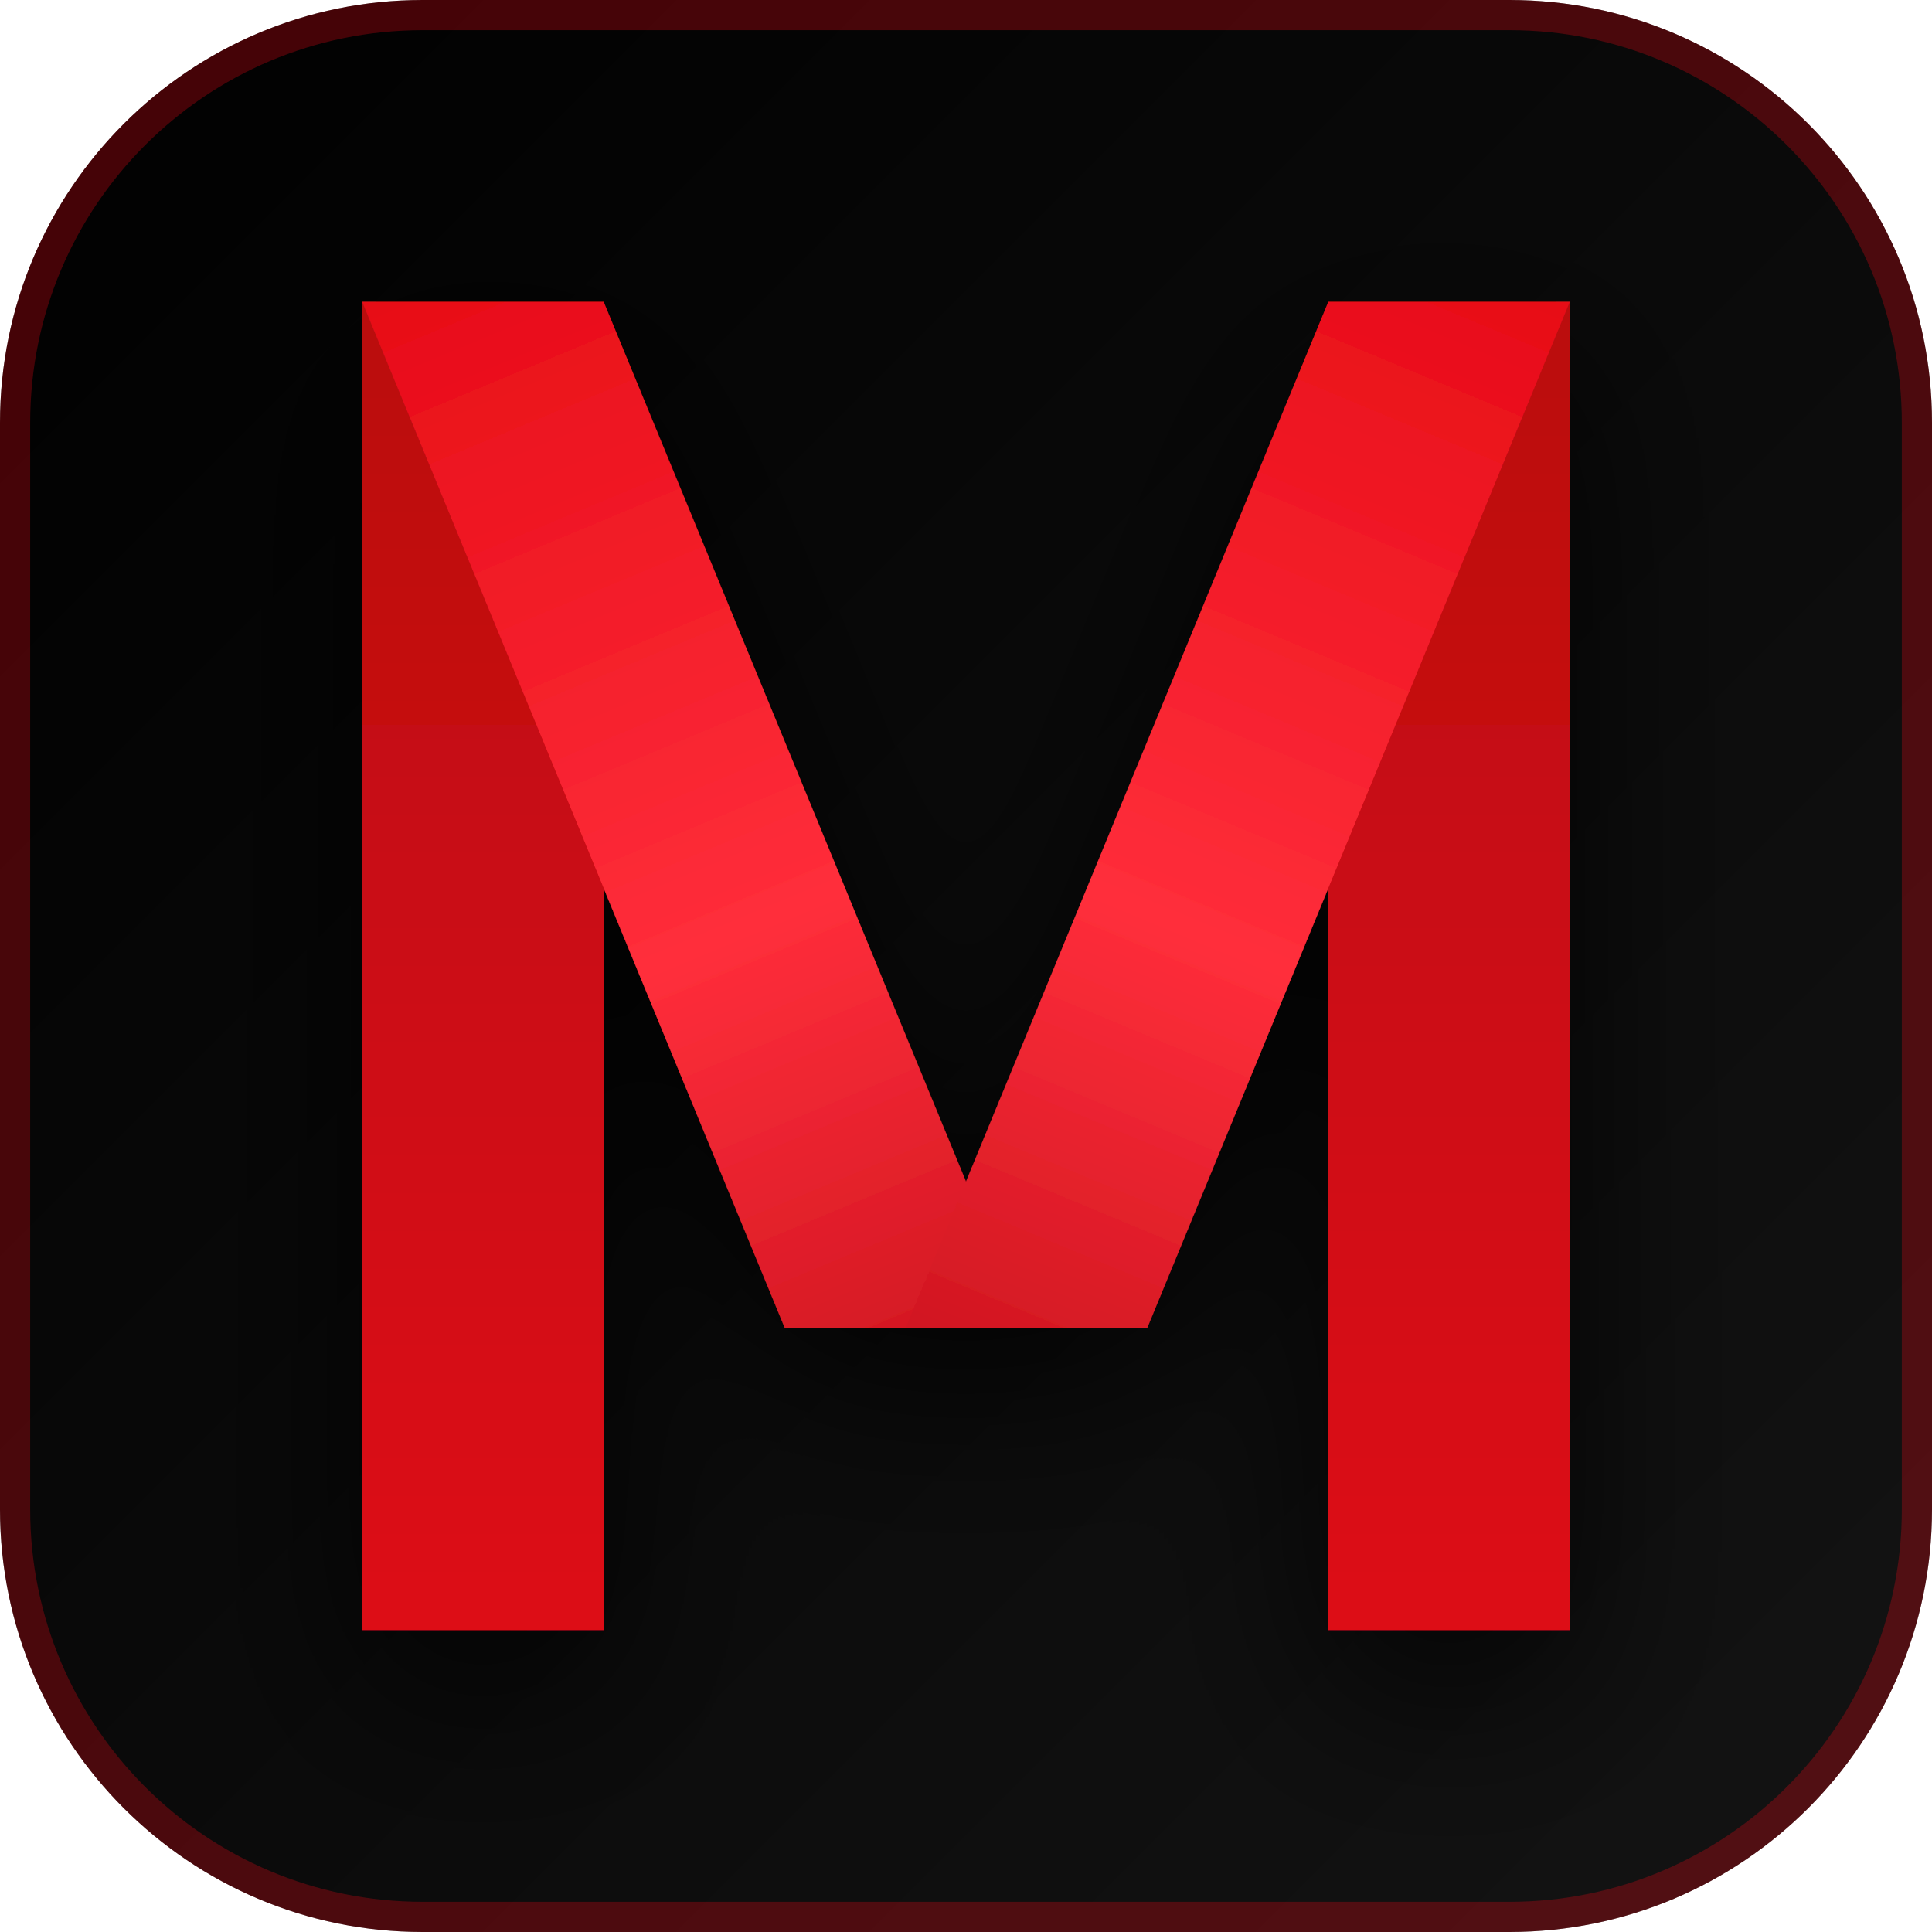
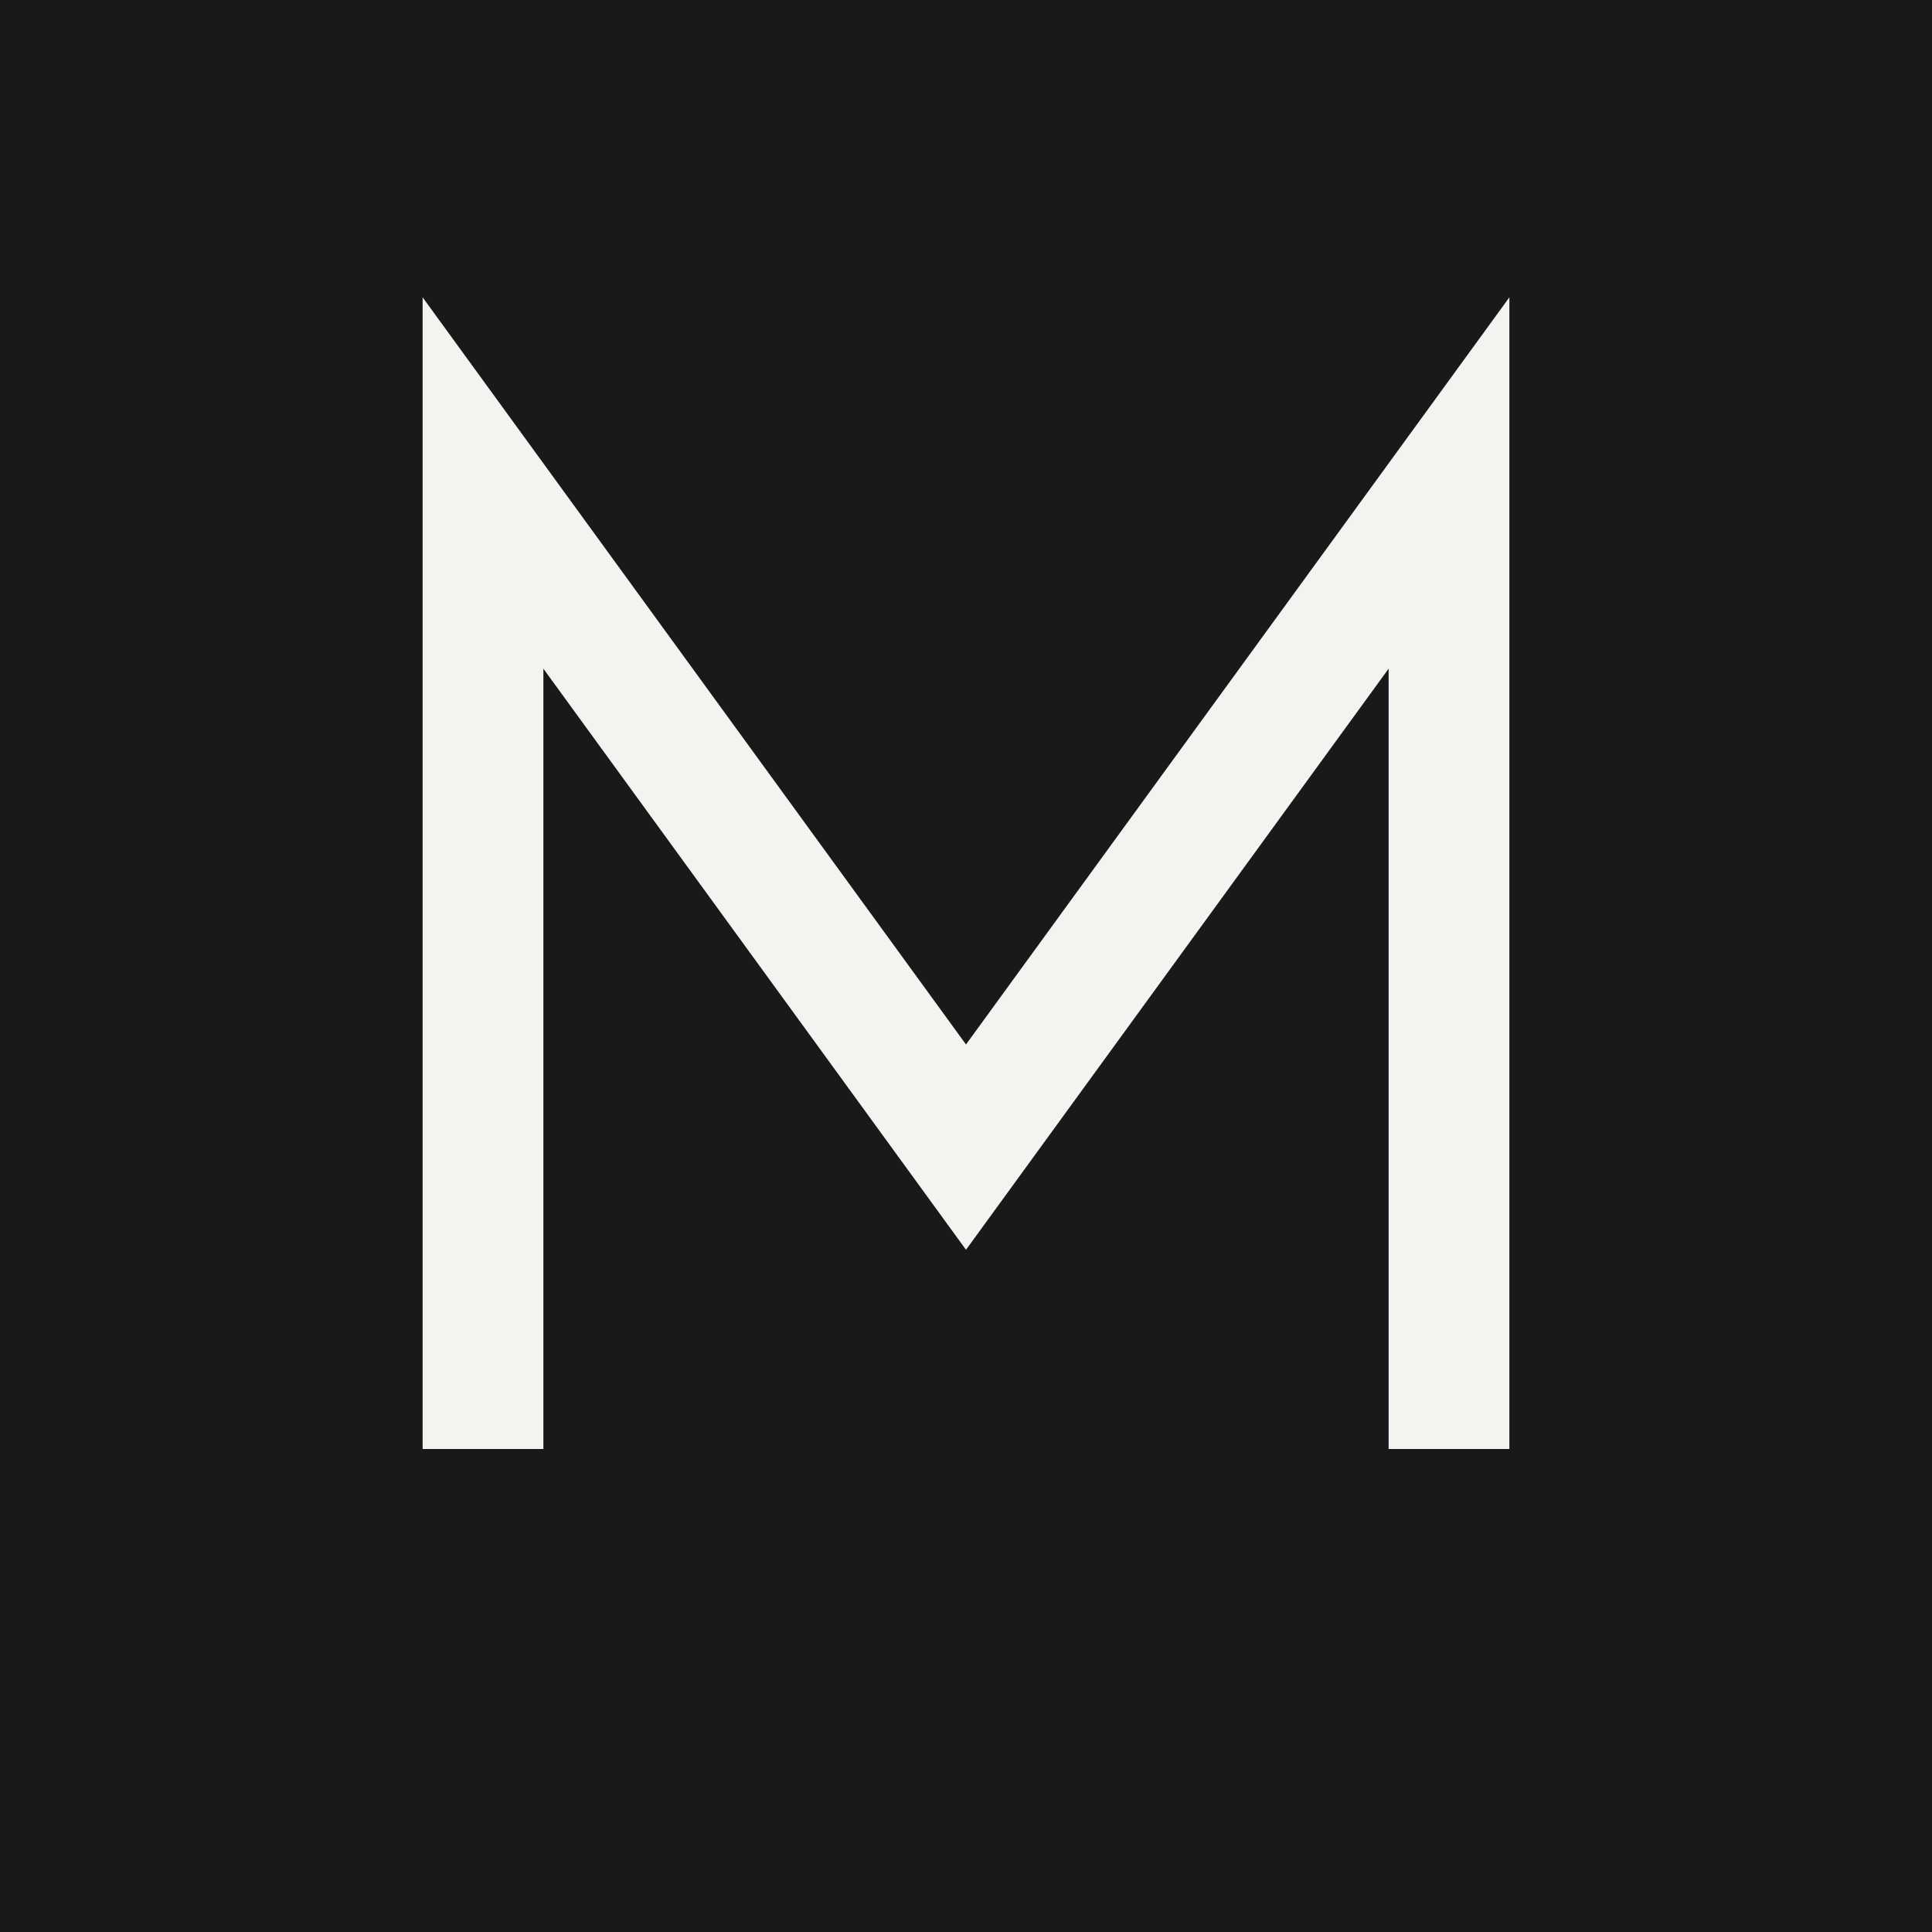
- <svg xmlns="http://www.w3.org/2000/svg" viewBox="0 0 64 64" fill="none">
-   <defs>
-     <linearGradient id="bgGrad" x1="0" y1="0" x2="64" y2="64" gradientUnits="userSpaceOnUse">
-       <stop offset="0%" stop-color="#000000" />
-       <stop offset="100%" stop-color="#141414" />
-     </linearGradient>
-     <linearGradient id="redStem" x1="0" y1="0" x2="0" y2="64" gradientUnits="userSpaceOnUse">
-       <stop offset="0%" stop-color="#B20710" />
-       <stop offset="100%" stop-color="#E50914" />
-     </linearGradient>
-     <linearGradient id="redDiagonalLeft" x1="12" y1="8" x2="32" y2="56" gradientUnits="userSpaceOnUse">
-       <stop offset="0%" stop-color="#E50914" />
-       <stop offset="50%" stop-color="#FF2E3B" />
-       <stop offset="100%" stop-color="#B20710" />
-     </linearGradient>
-     <linearGradient id="redDiagonalRight" x1="52" y1="8" x2="32" y2="56" gradientUnits="userSpaceOnUse">
-       <stop offset="0%" stop-color="#E50914" />
-       <stop offset="50%" stop-color="#FF2E3B" />
-       <stop offset="100%" stop-color="#B20710" />
-     </linearGradient>
-     <filter id="shadow" x="0" y="0" width="64" height="64" filterUnits="userSpaceOnUse" color-interpolation-filters="sRGB">
-       <feDropShadow dx="0" dy="2" stdDeviation="3" flood-color="#000000" flood-opacity="0.8" />
-     </filter>
-   </defs>
-   <rect width="64" height="64" rx="14" fill="url(#bgGrad)" />
-   <rect x="0.5" y="0.5" width="63" height="63" rx="13.5" stroke="#E50914" stroke-opacity="0.3" stroke-width="1" />
-   <g filter="url(#shadow)">
-     <path d="M12 10H20V54H12V10Z" fill="url(#redStem)" />
-     <path d="M44 10H52V54H44V10Z" fill="url(#redStem)" />
-     <path d="M12 10H20L34 44H26L12 10Z" fill="url(#redDiagonalLeft)" />
-     <path d="M52 10H44L30 44H38L52 10Z" fill="url(#redDiagonalRight)" />
-   </g>
+ <svg xmlns="http://www.w3.org/2000/svg" viewBox="0 0 64 64">
+   <rect width="64" height="64" fill="#17191B" />
+   <path d="M16 48V16l16 22 16-22v32" fill="none" stroke="#F3F3F0" stroke-width="4" />
</svg>
